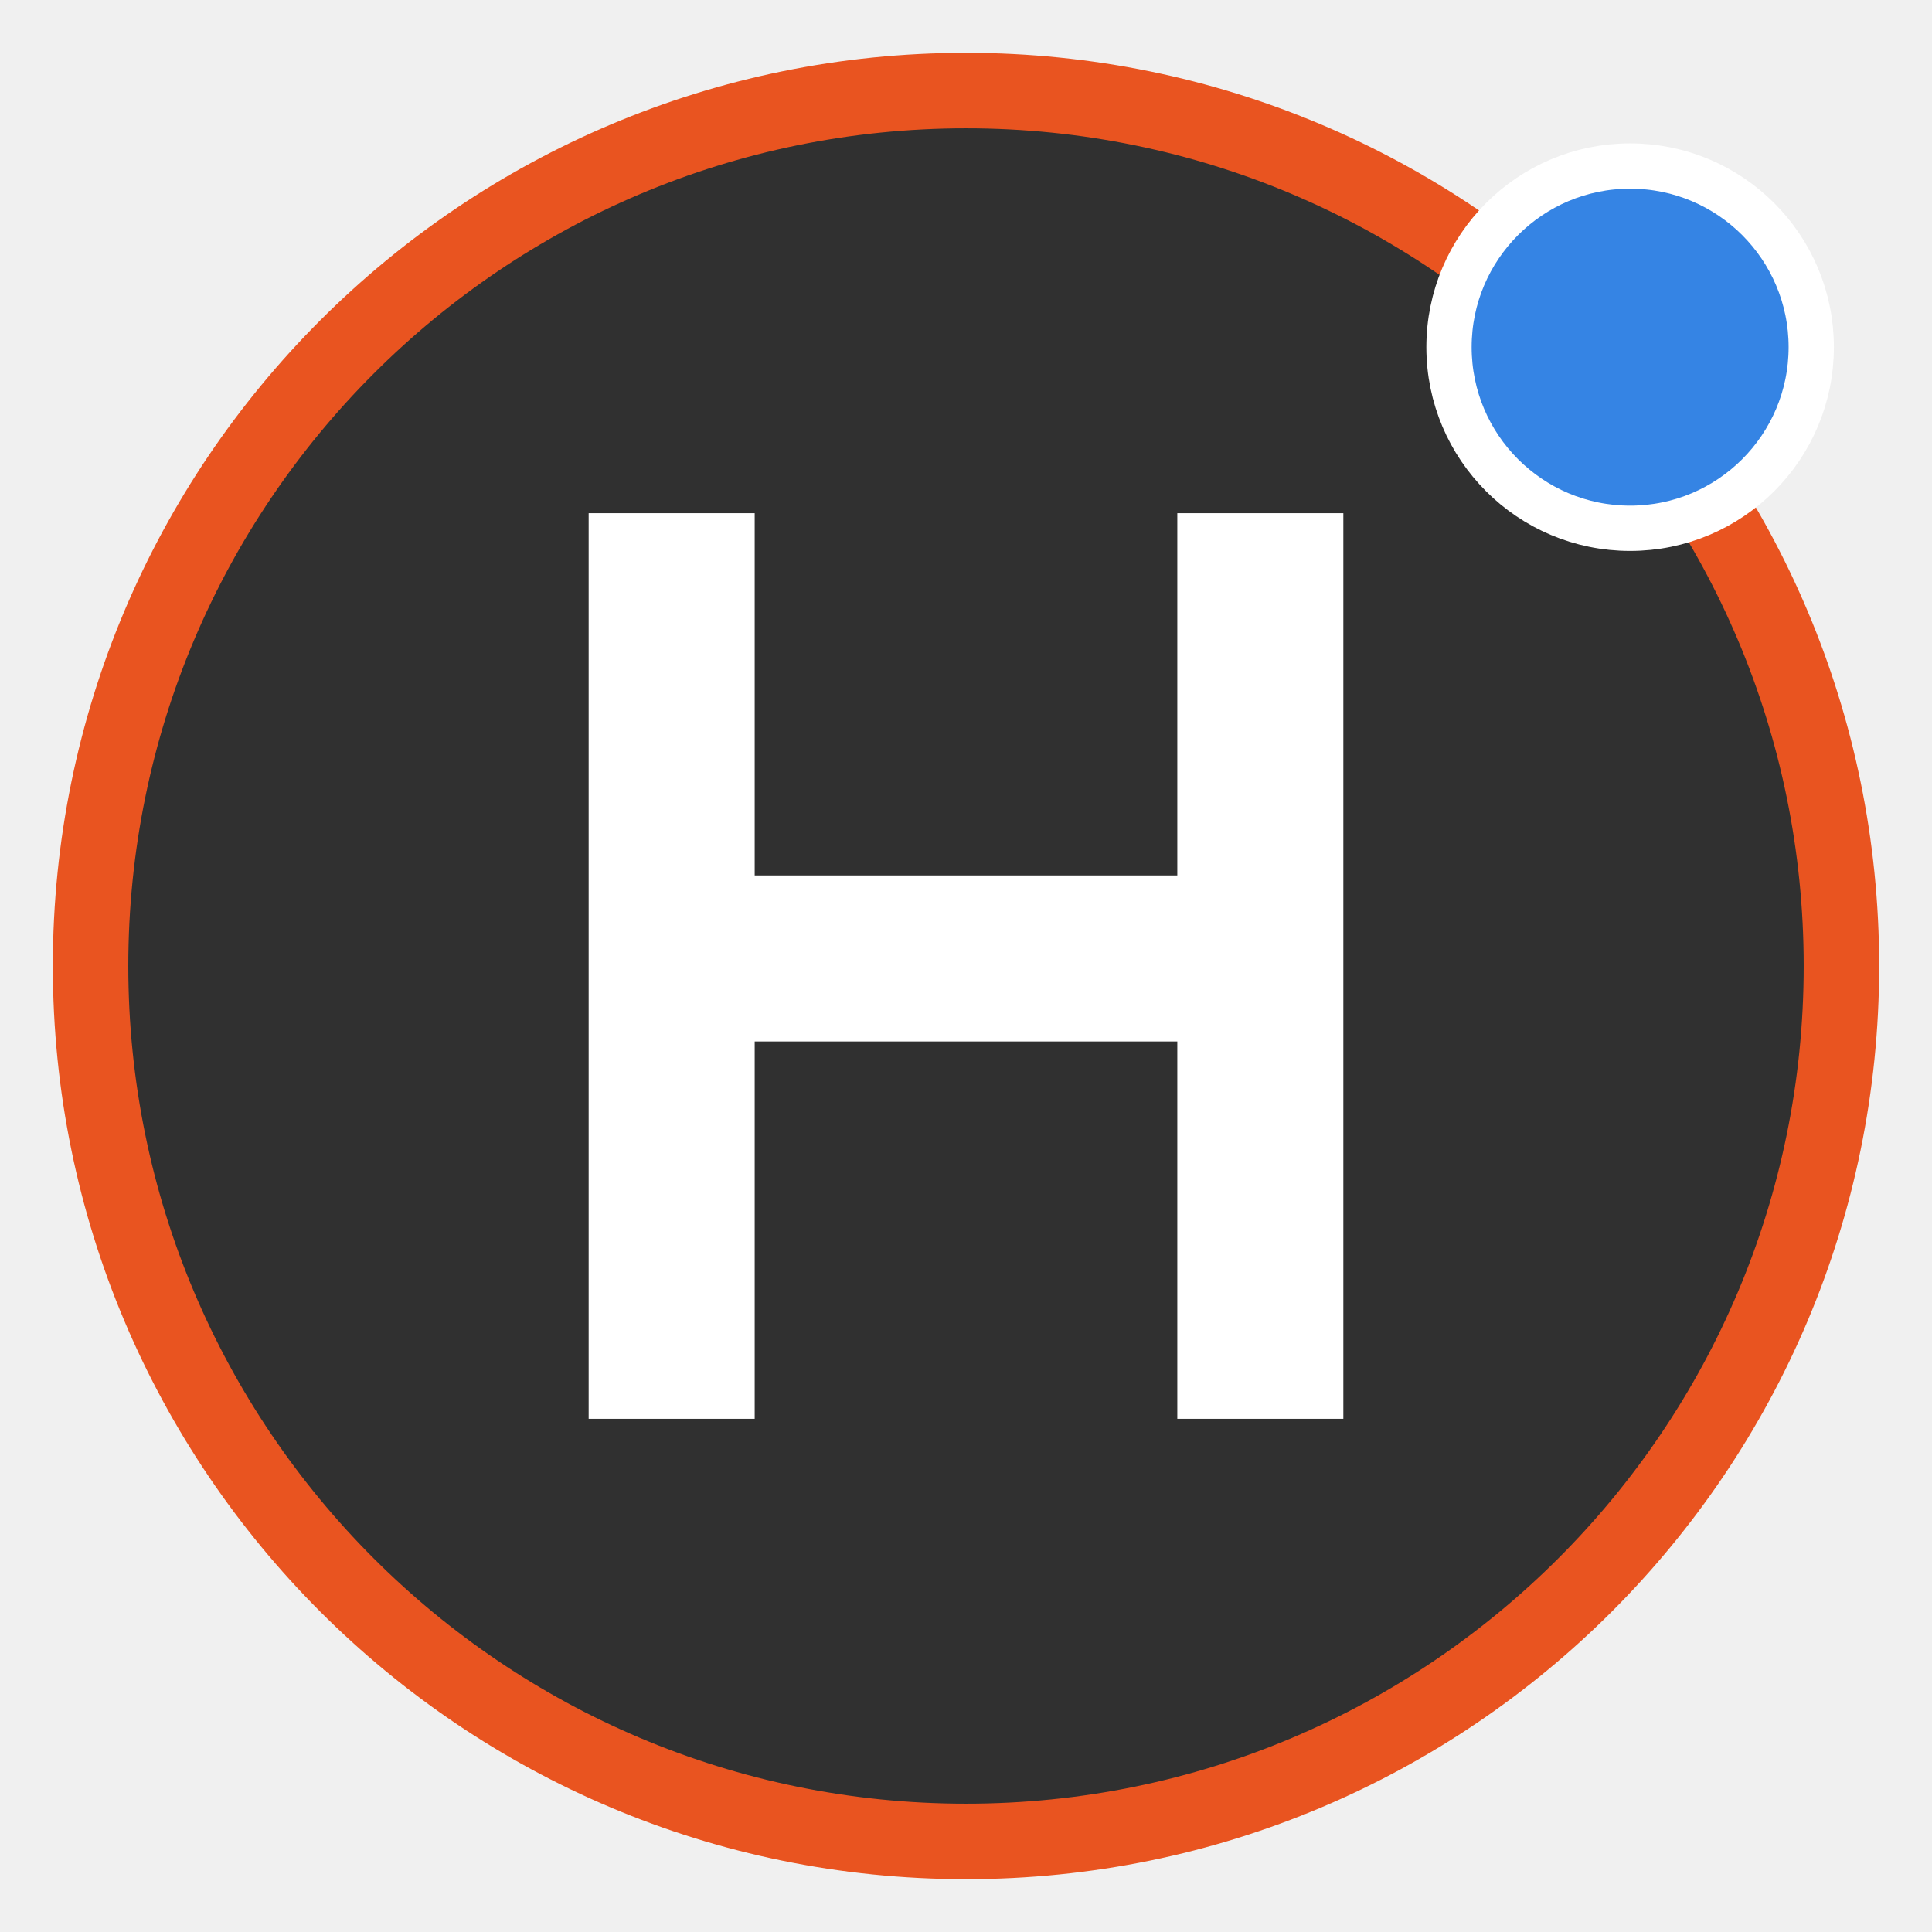
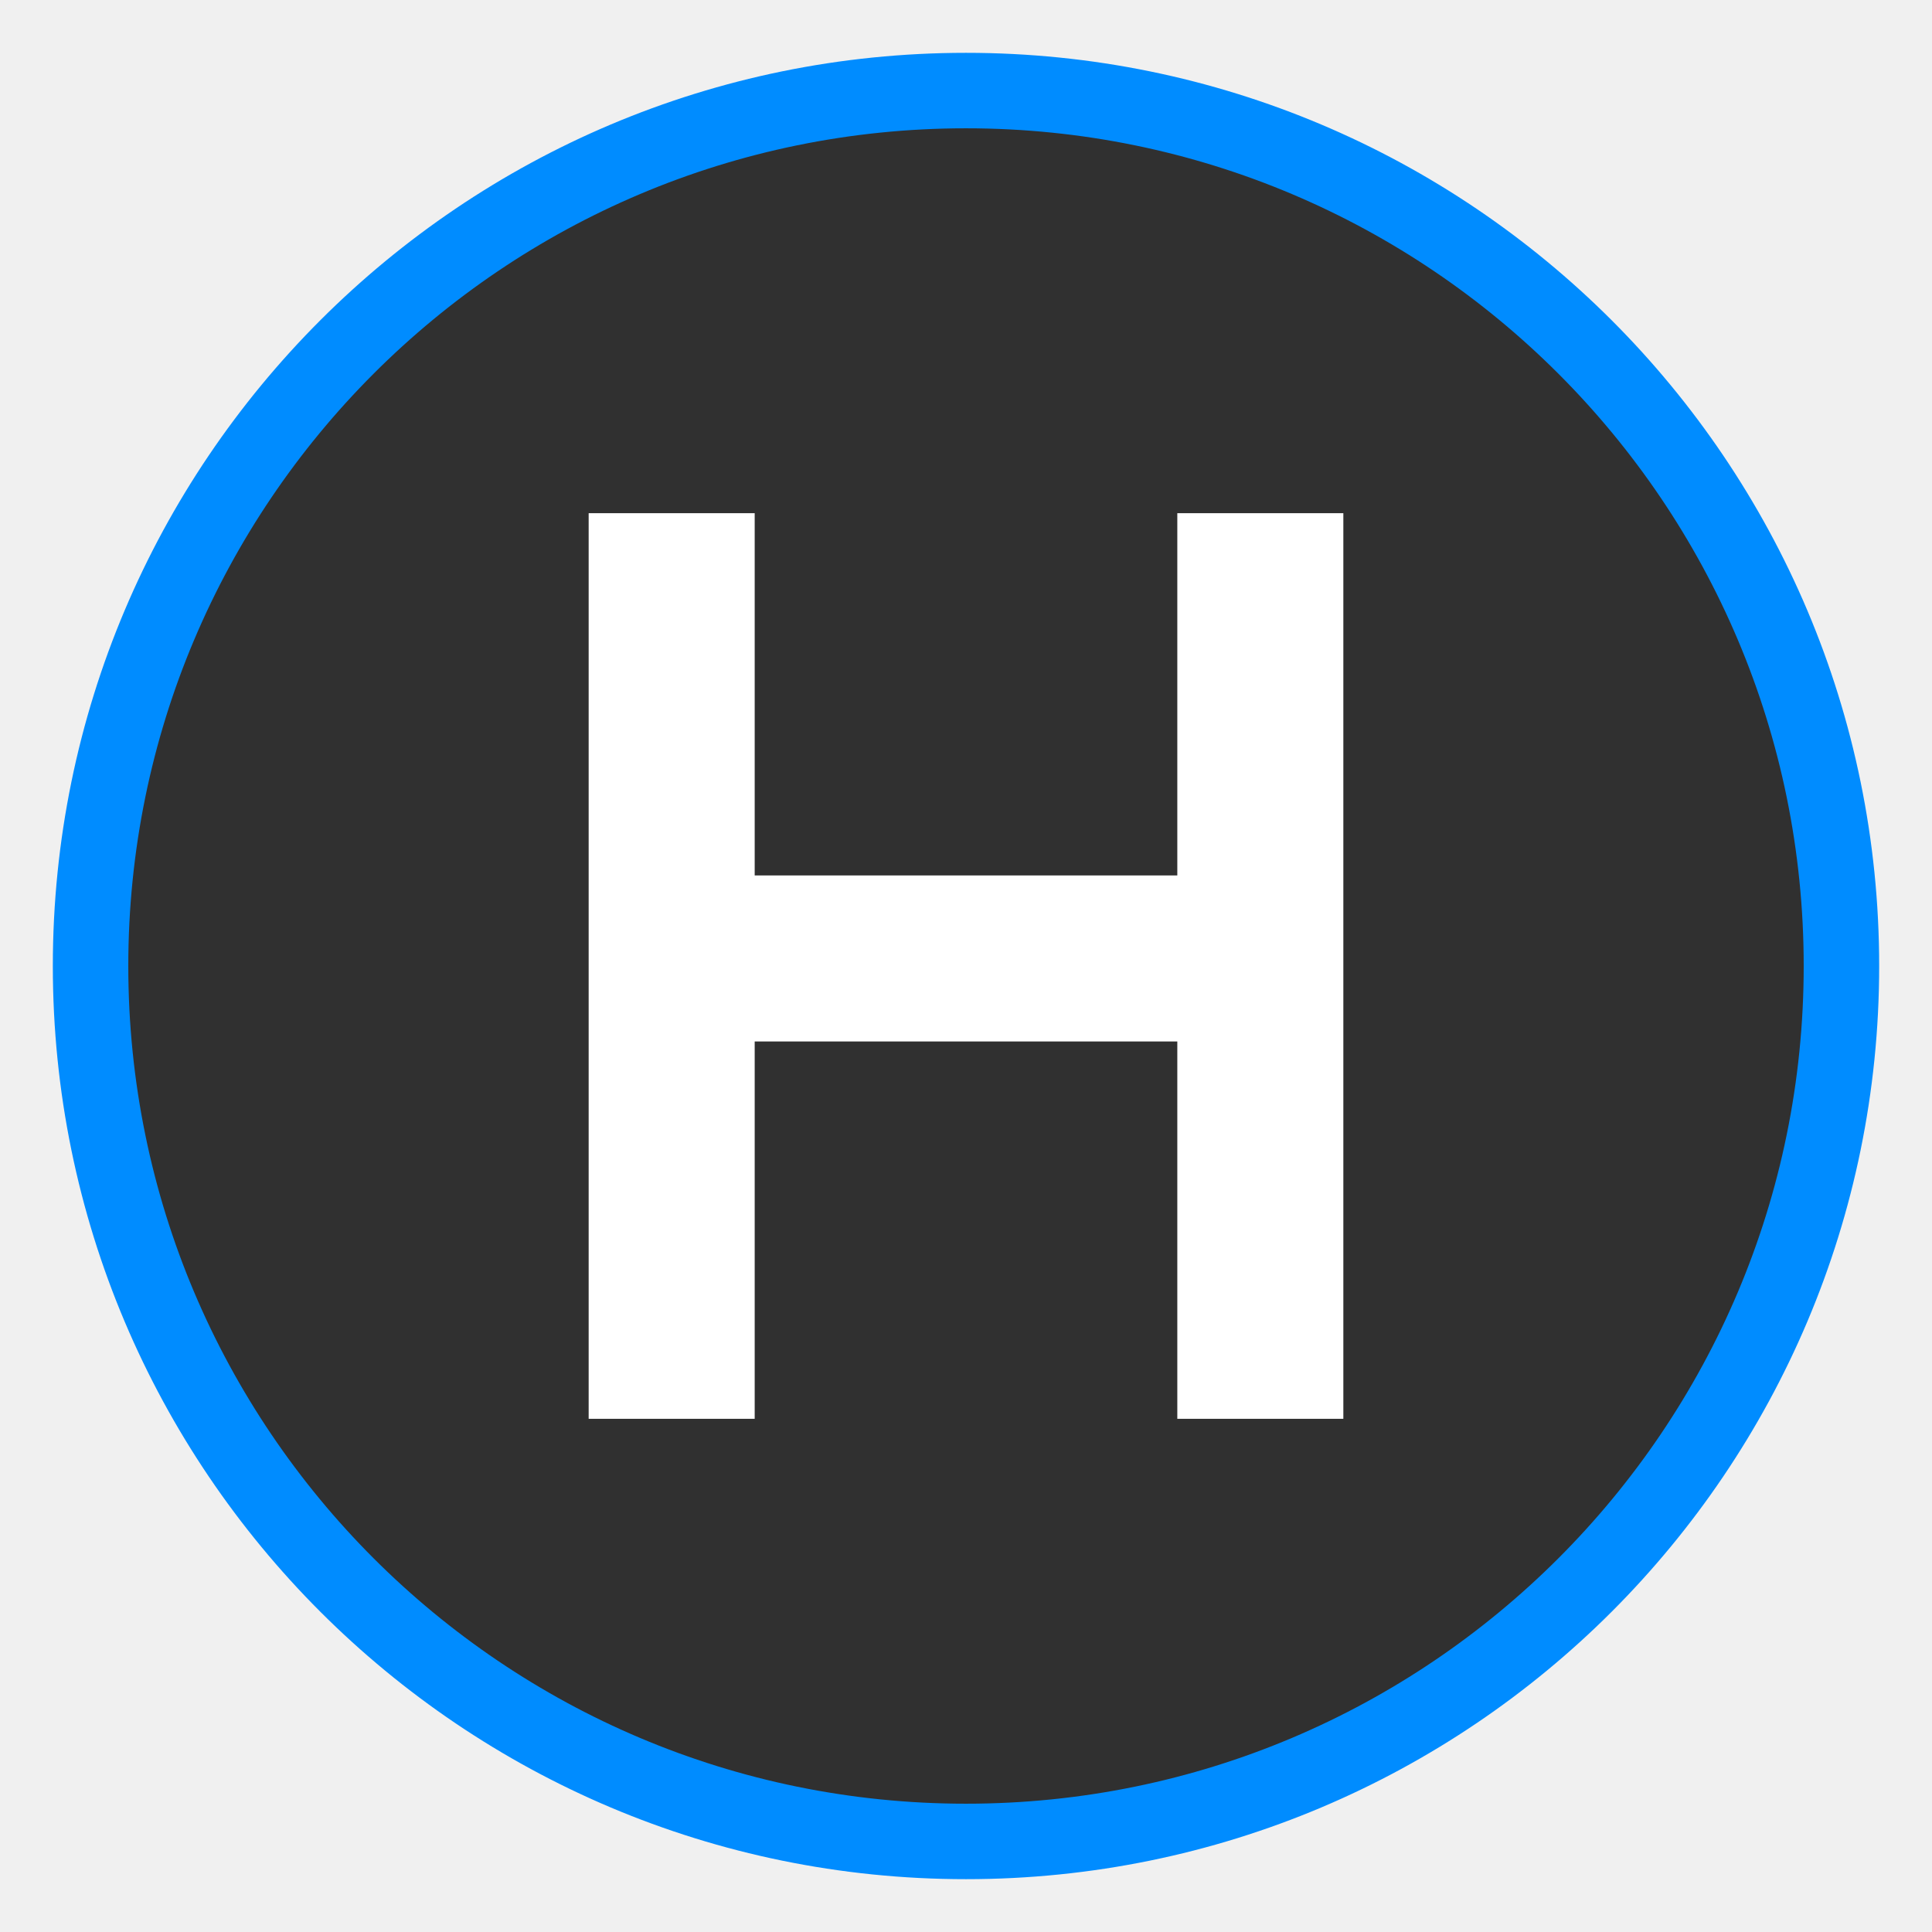
<svg xmlns="http://www.w3.org/2000/svg" width="128" height="128" viewBox="0 0 128 128">
-   <circle cx="64" cy="64" r="58" fill="#303030" stroke="#e95420" stroke-width="5" />
+   <circle cx="64" cy="64" r="58" fill="#303030" stroke="#008cff" stroke-width="5" />
  <path fill="#fff" d="M39 34h11v24h28V34h11v60H78V69H50v25H39z" />
-   <circle cx="108" cy="23" r="12" fill="#3584e4" stroke="#fff" stroke-width="3" />
</svg>
